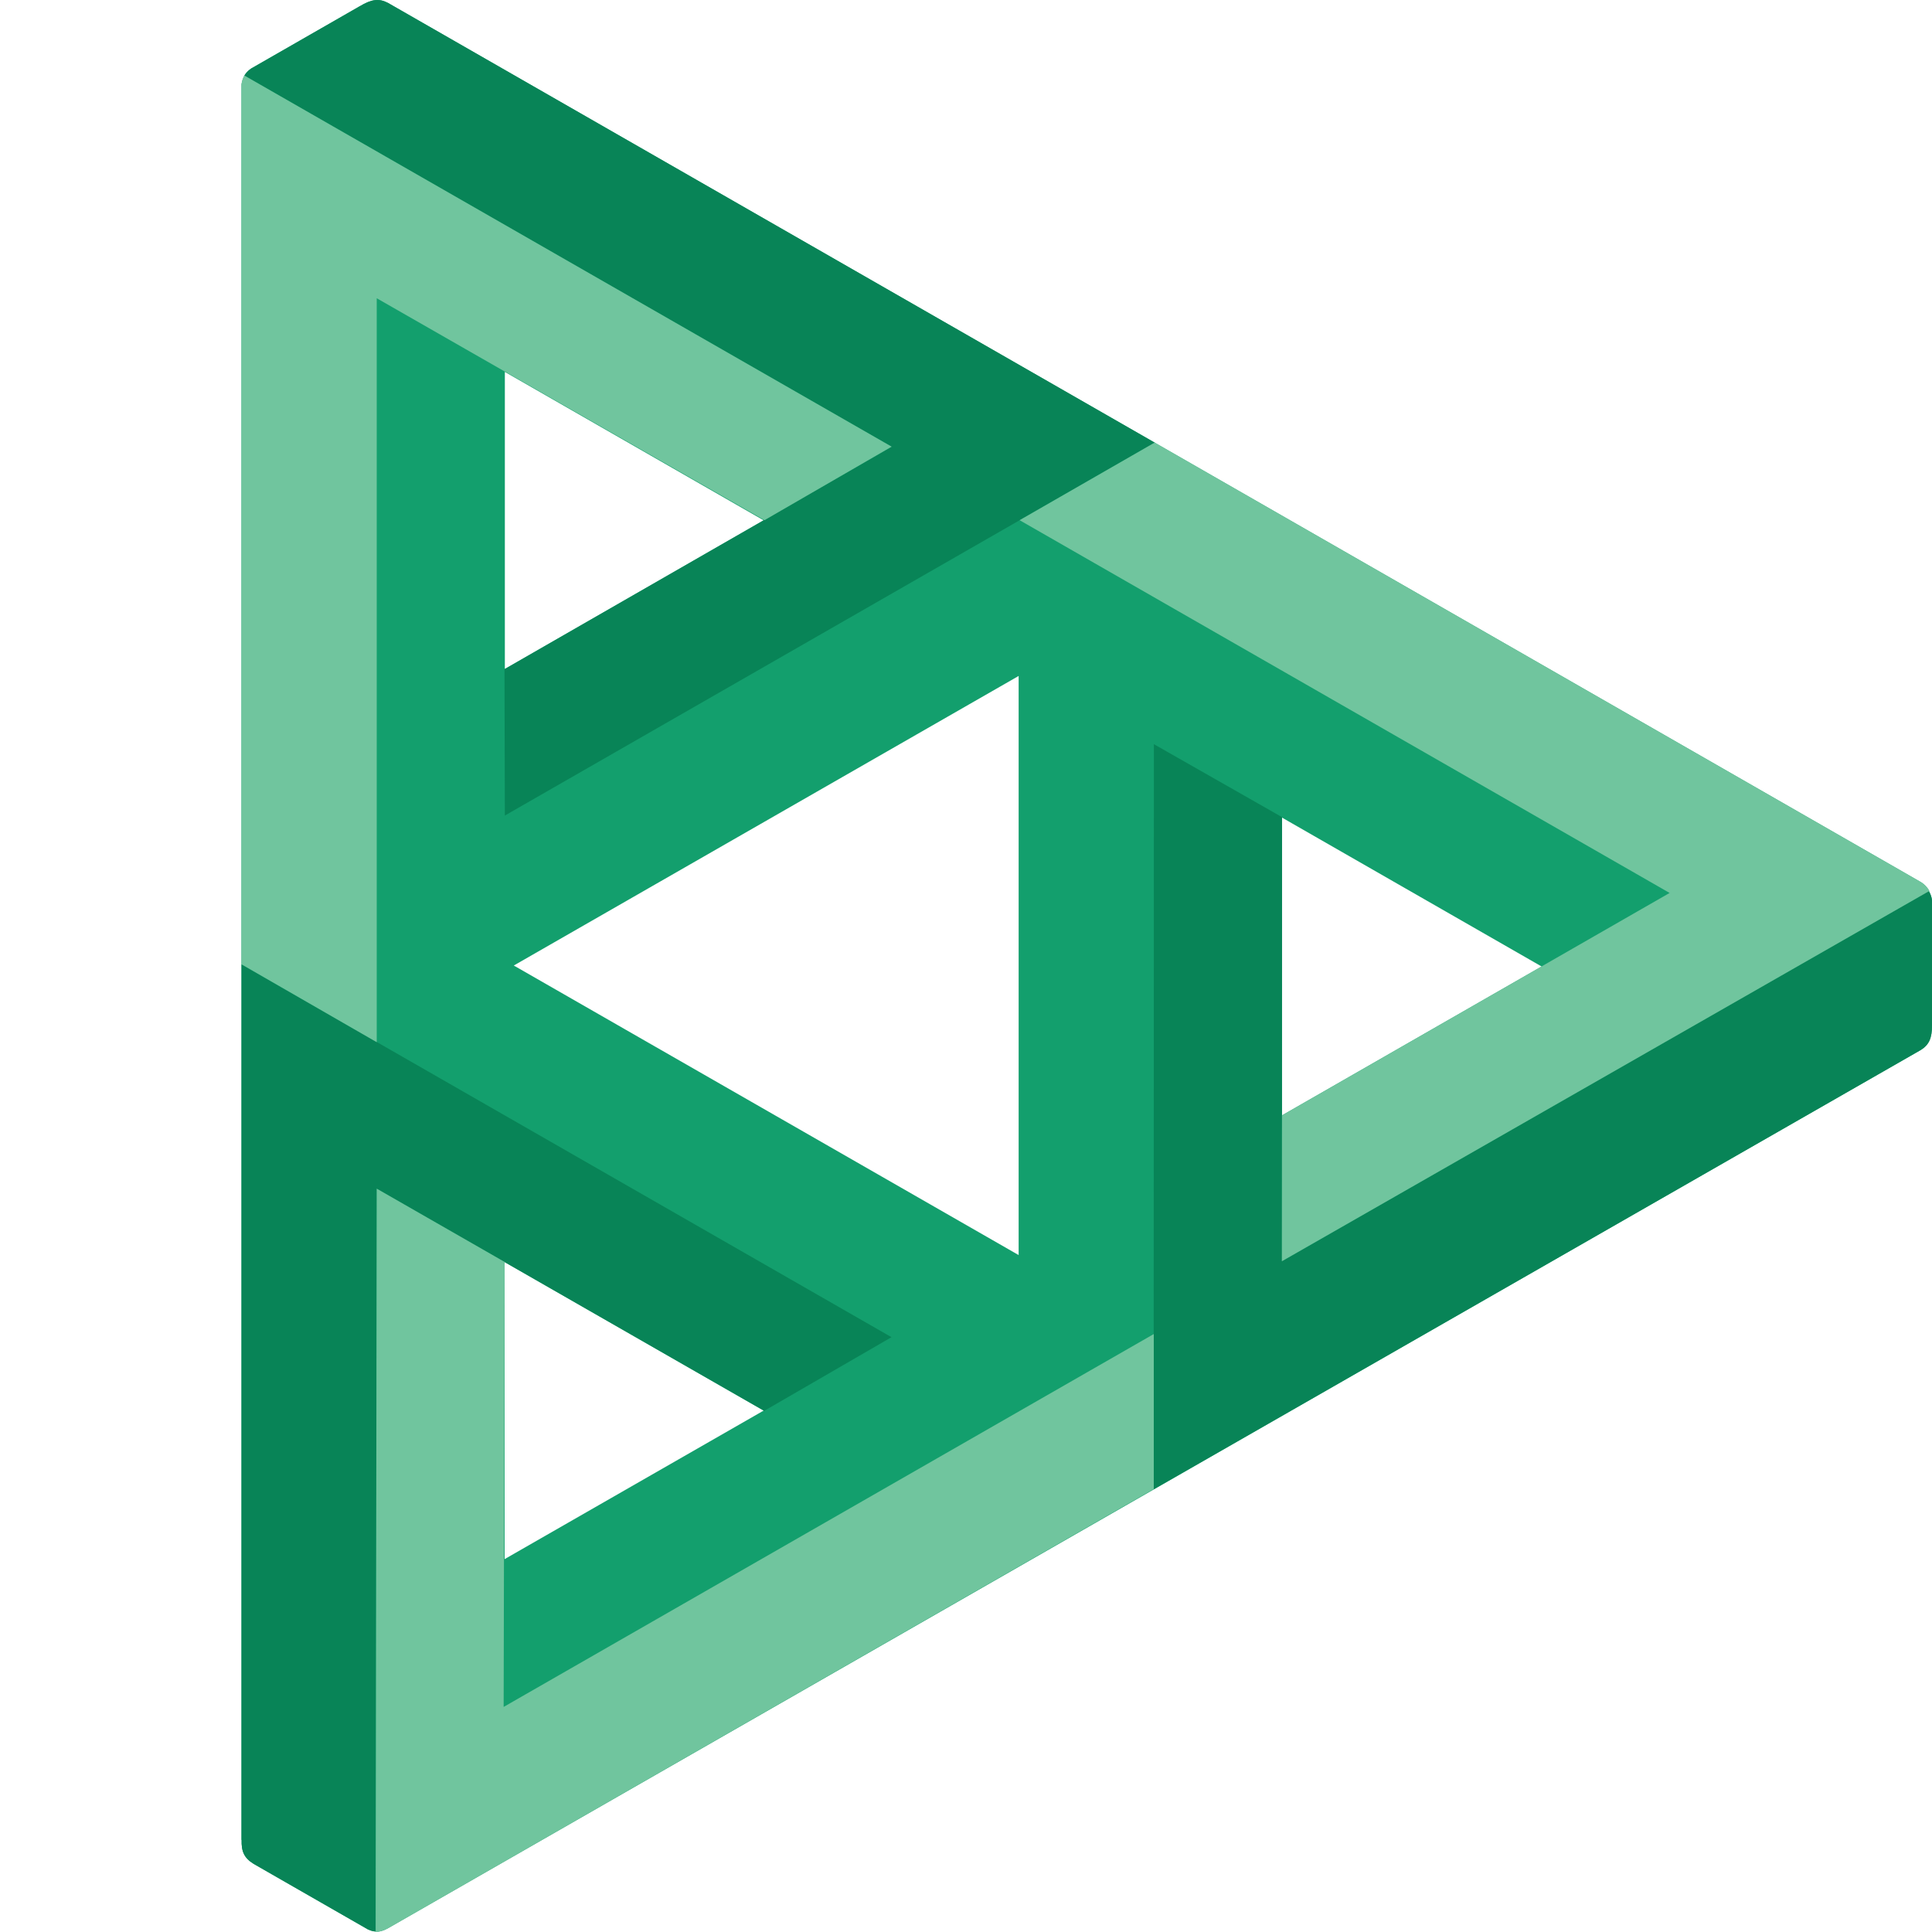
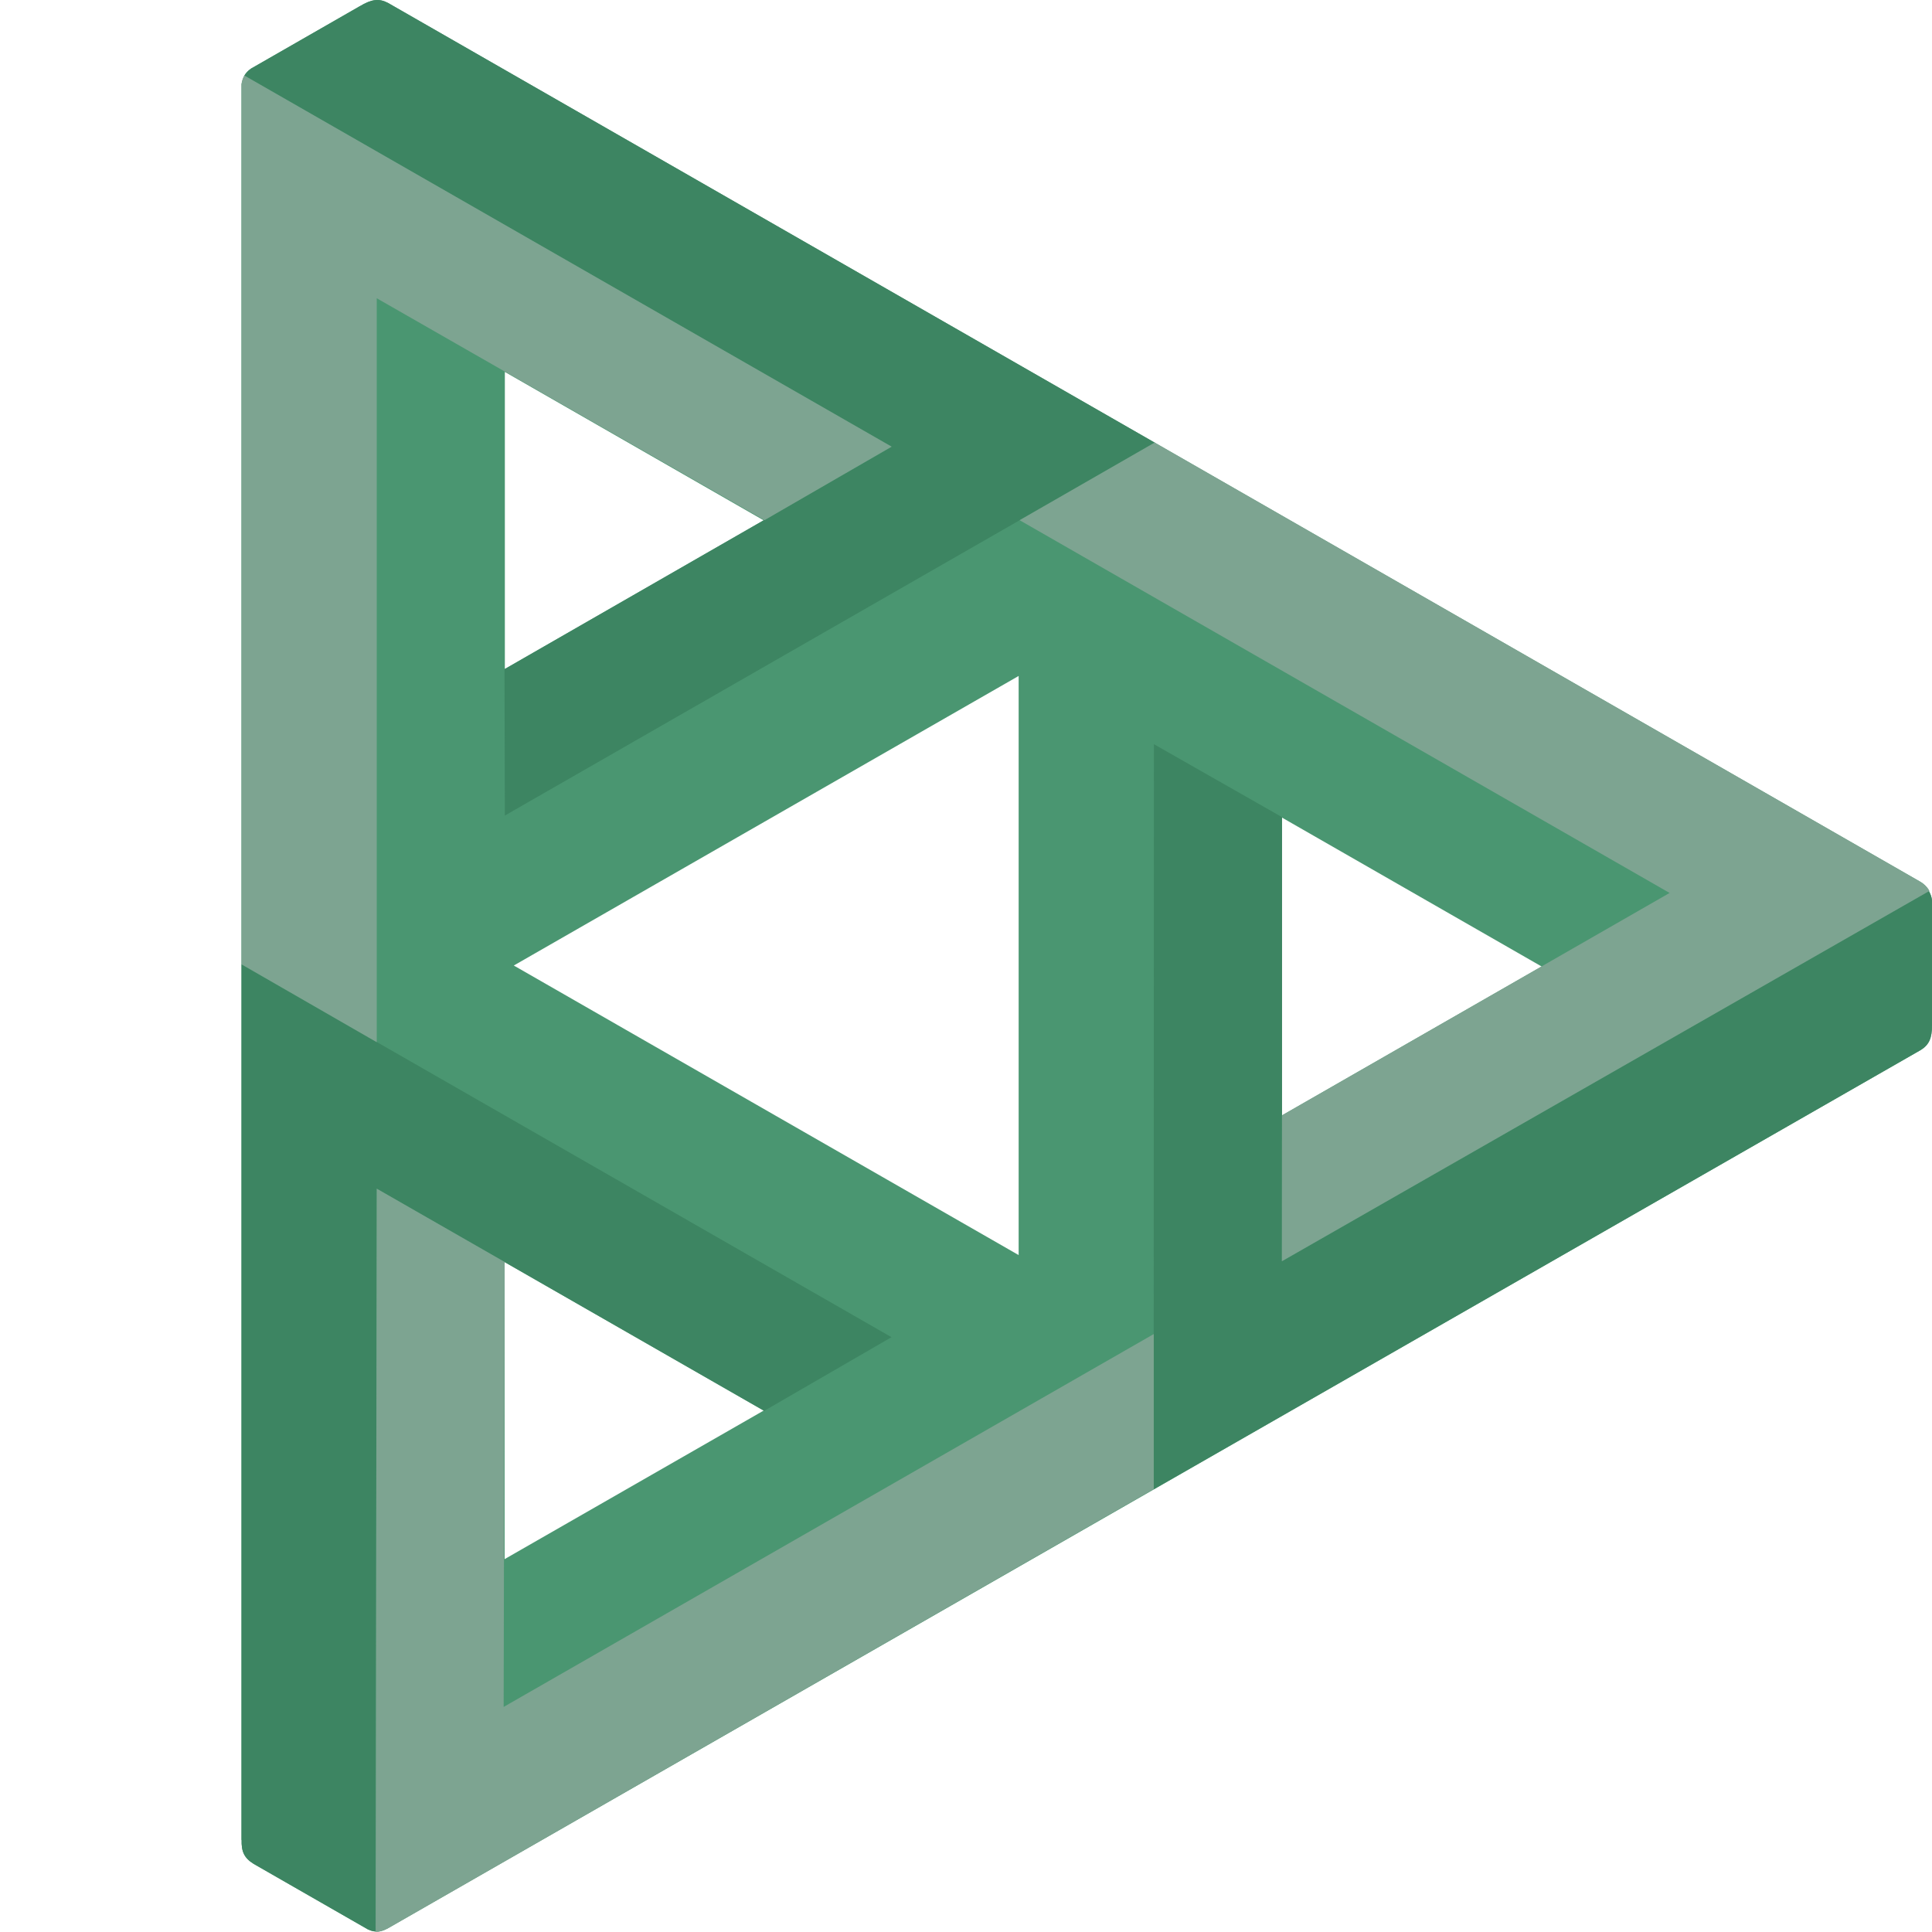
<svg xmlns="http://www.w3.org/2000/svg" width="16" height="16" viewBox="0 0 16 16" fill="none">
-   <path d="M15.9 7.301L3.213 0.024C3.138 -0.015 3.077 -0.007 2.979 0.052L2.982 0.05L2.079 0.568C2.02 0.608 2.004 0.67 2 0.699V15.239L2.001 15.235C1.998 15.334 2.022 15.387 2.101 15.436L3.046 15.978C3.114 16.007 3.151 16.003 3.216 15.967L15.908 8.695C15.976 8.652 16 8.597 16 8.492V7.458C15.998 7.427 15.975 7.34 15.9 7.301ZM10.617 6.771L12.767 8.004L10.617 9.237L10.617 6.771ZM4.179 10.452L6.324 11.682L4.179 12.912V10.452ZM6.324 4.309L4.181 5.54V3.08L6.324 4.309ZM4.255 7.996L8.436 5.598V10.394L4.255 7.996Z" fill="#139F6D" />
-   <path d="M7.383 11.074L6.329 11.684L3.12 9.845L3.11 15.995C3.085 15.995 3.071 15.989 3.046 15.978L2.101 15.436C2.022 15.387 1.998 15.334 2.001 15.236L2 15.239V7.987L7.383 11.074ZM15.972 7.38L10.616 10.445L10.617 6.767L9.556 6.163L9.554 12.334L15.908 8.695C15.976 8.652 16 8.597 16 8.492V7.458C15.997 7.424 15.987 7.404 15.972 7.38ZM3.213 0.024C3.138 -0.015 3.077 -0.007 2.979 0.052L2.982 0.05L2.079 0.568C2.054 0.585 2.036 0.604 2.023 0.626L7.384 3.7L4.178 5.542L4.181 6.754L9.564 3.666L3.213 0.024Z" fill="#088457" />
-   <path d="M15.979 7.378L10.616 10.445L10.617 9.237L13.827 7.395L8.444 4.308L9.563 3.665L15.9 7.3C15.938 7.323 15.963 7.348 15.979 7.378ZM2.023 0.625C2.011 0.646 2.004 0.669 2 0.698V7.986L3.12 8.631V2.47L6.331 4.308L7.384 3.699L2.023 0.625ZM4.171 14.136L4.179 10.451L3.12 9.844L3.111 15.999C3.141 15.999 3.172 15.989 3.209 15.972L9.555 12.332V11.048L4.171 14.136Z" fill="#70C59E" />
+   <path d="M15.9 7.301L3.213 0.024C3.138 -0.015 3.077 -0.007 2.979 0.052L2.982 0.05L2.079 0.568C2.02 0.608 2.004 0.67 2 0.699V15.239L2.001 15.235C1.998 15.334 2.022 15.387 2.101 15.436L3.046 15.978C3.114 16.007 3.151 16.003 3.216 15.967L15.908 8.695C15.976 8.652 16 8.597 16 8.492V7.458C15.998 7.427 15.975 7.34 15.9 7.301ZM10.617 6.771L12.767 8.004L10.617 9.237L10.617 6.771ZM4.179 10.452L6.324 11.682L4.179 12.912V10.452ZM6.324 4.309L4.181 5.54V3.08L6.324 4.309ZM4.255 7.996L8.436 5.598V10.394L4.255 7.996Z" fill="#4A9671" />
+   <path d="M7.383 11.074L6.329 11.684L3.12 9.845L3.11 15.995C3.085 15.995 3.071 15.989 3.046 15.978L2.101 15.436C2.022 15.387 1.998 15.334 2.001 15.236L2 15.239V7.987L7.383 11.074ZM15.972 7.38L10.616 10.445L10.617 6.767L9.556 6.163L9.554 12.334L15.908 8.695C15.976 8.652 16 8.597 16 8.492V7.458C15.997 7.424 15.987 7.404 15.972 7.38ZM3.213 0.024C3.138 -0.015 3.077 -0.007 2.979 0.052L2.982 0.05L2.079 0.568C2.054 0.585 2.036 0.604 2.023 0.626L7.384 3.7L4.178 5.542L4.181 6.754L9.564 3.666L3.213 0.024Z" fill="#3D8562" />
+   <path d="M15.979 7.378L10.616 10.445L10.617 9.237L13.827 7.395L8.444 4.308L9.563 3.665L15.9 7.3C15.938 7.323 15.963 7.348 15.979 7.378ZM2.023 0.625C2.011 0.646 2.004 0.669 2 0.698V7.986L3.12 8.631V2.47L6.331 4.308L7.384 3.699L2.023 0.625ZM4.171 14.136L4.179 10.451L3.12 9.844L3.111 15.999C3.141 15.999 3.172 15.989 3.209 15.972L9.555 12.332V11.048L4.171 14.136Z" fill="#7DA491" />
</svg>
